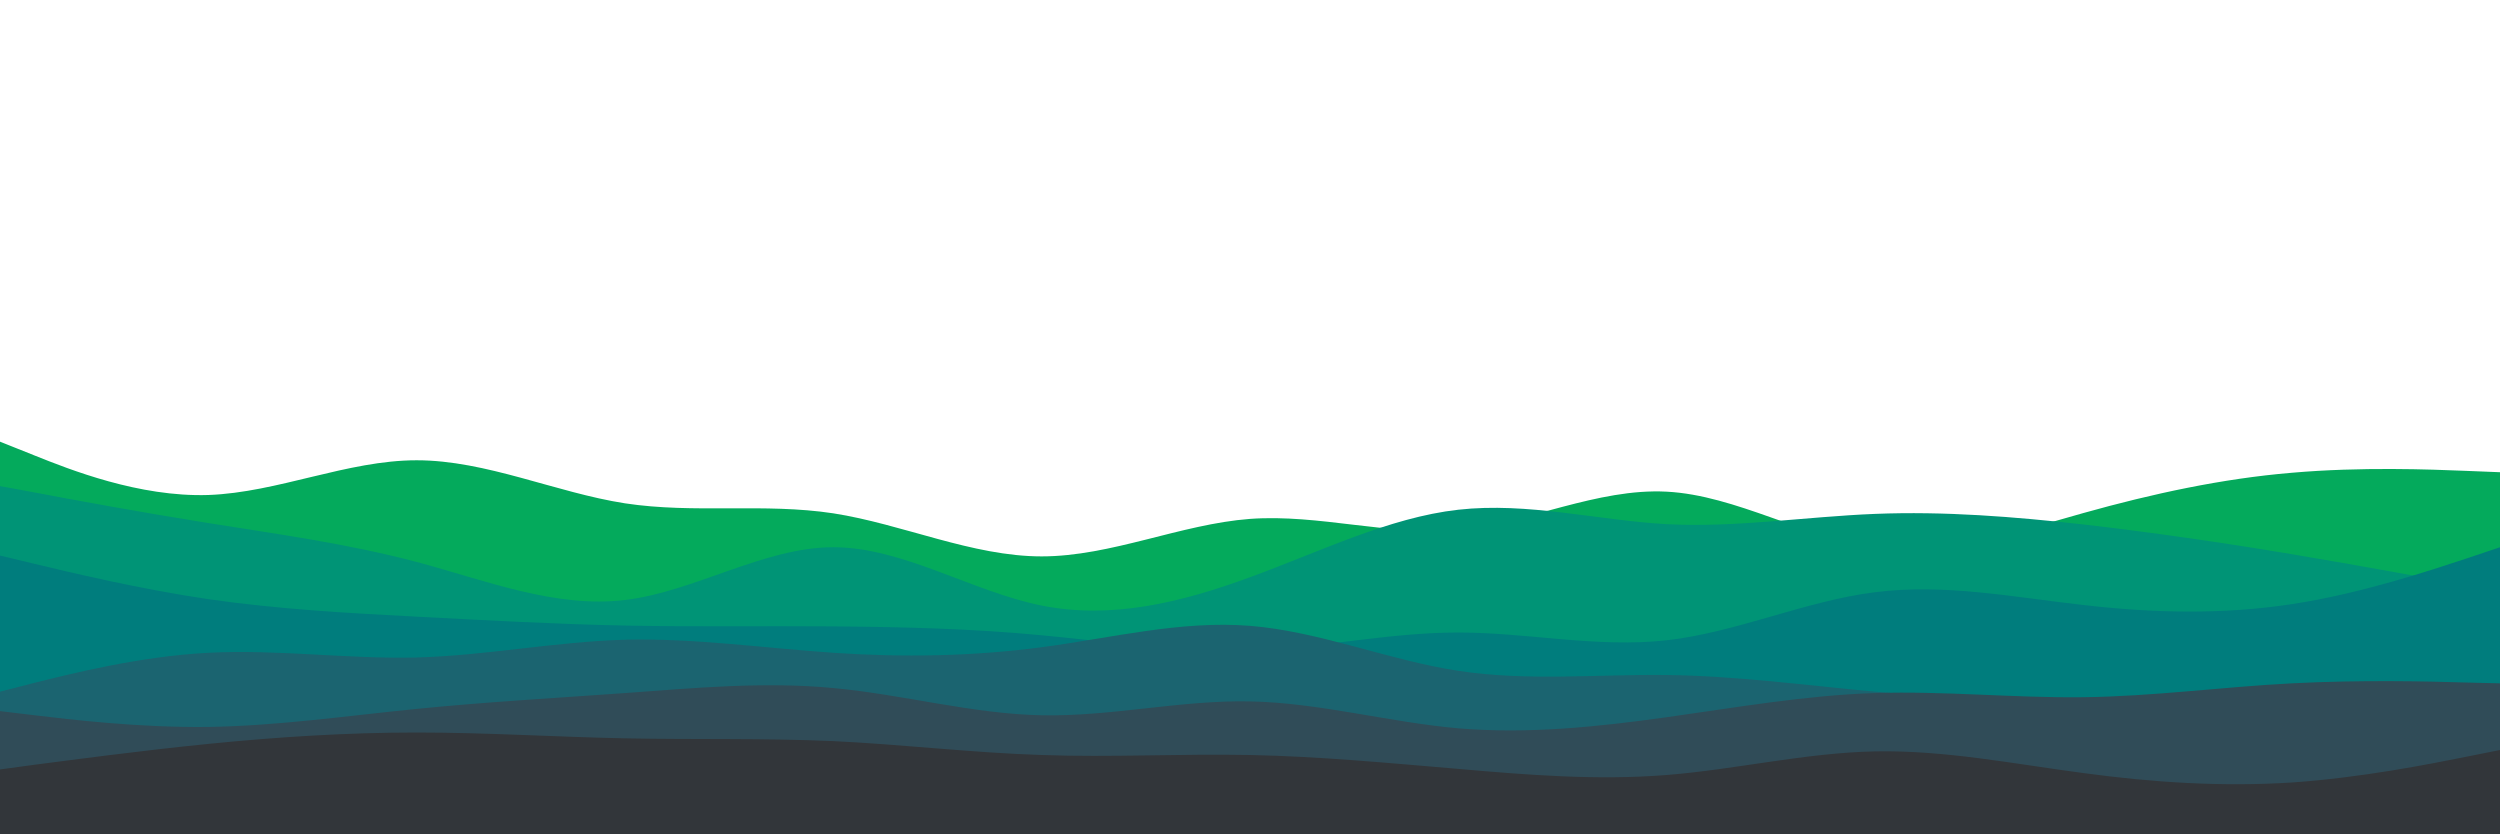
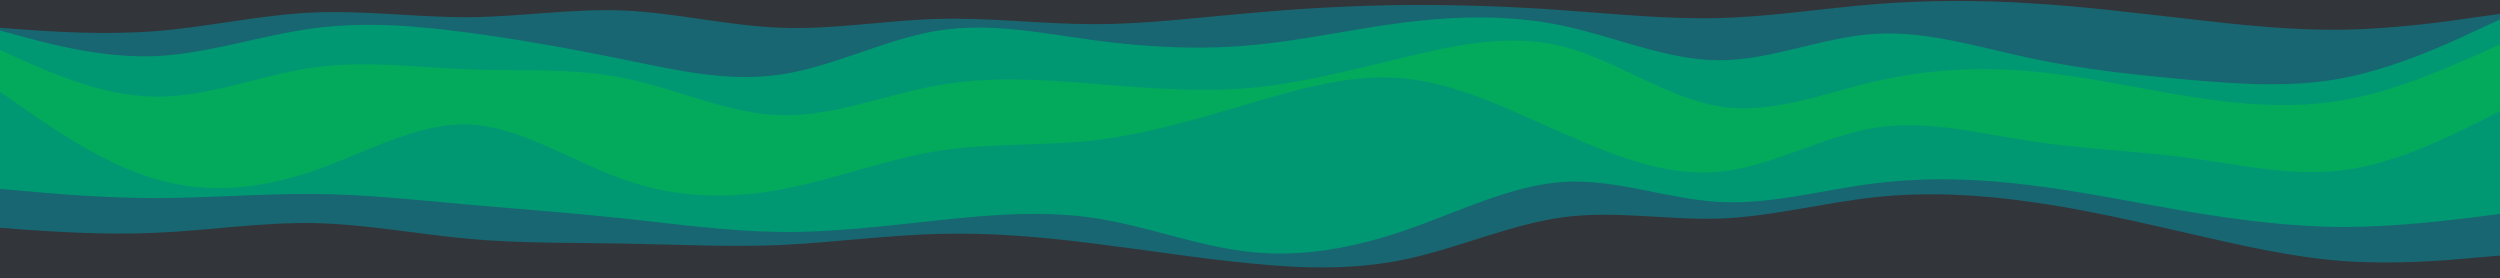
- <svg xmlns="http://www.w3.org/2000/svg" id="visual" viewBox="0 0 900 300" width="900" height="300" version="1.1">
-   <path d="M0 159L12.5 164C25 169 50 179 75 178.2C100 177.3 125 165.7 150 165.7C175 165.7 200 177.3 225 181.2C250 185 275 181 300 184.8C325 188.7 350 200.3 375 200.3C400 200.3 425 188.7 450 186.8C475 185 500 193 525 190.7C550 188.3 575 175.7 600 177C625 178.3 650 193.7 675 197C700 200.3 725 191.7 750 184.7C775 177.7 800 172.3 825 170.2C850 168 875 169 887.5 169.5L900 170L900 301L887.5 301C875 301 850 301 825 301C800 301 775 301 750 301C725 301 700 301 675 301C650 301 625 301 600 301C575 301 550 301 525 301C500 301 475 301 450 301C425 301 400 301 375 301C350 301 325 301 300 301C275 301 250 301 225 301C200 301 175 301 150 301C125 301 100 301 75 301C50 301 25 301 12.5 301L0 301Z" fill="#04aa5c" />
-   <path d="M0 175L12.5 177.3C25 179.7 50 184.3 75 188.3C100 192.3 125 195.7 150 202.3C175 209 200 219 225 216C250 213 275 197 300 197C325 197 350 213 375 218C400 223 425 217 450 207.8C475 198.7 500 186.3 525 183.5C550 180.7 575 187.3 600 188.7C625 190 650 186 675 185C700 184 725 186 750 188.8C775 191.7 800 195.3 825 199.5C850 203.7 875 208.3 887.5 210.7L900 213L900 301L887.5 301C875 301 850 301 825 301C800 301 775 301 750 301C725 301 700 301 675 301C650 301 625 301 600 301C575 301 550 301 525 301C500 301 475 301 450 301C425 301 400 301 375 301C350 301 325 301 300 301C275 301 250 301 225 301C200 301 175 301 150 301C125 301 100 301 75 301C50 301 25 301 12.5 301L0 301Z" fill="#009476" />
-   <path d="M0 200L12.5 203C25 206 50 212 75 215.7C100 219.3 125 220.7 150 222C175 223.3 200 224.7 225 225.2C250 225.7 275 225.3 300 225.5C325 225.7 350 226.3 375 228.7C400 231 425 235 450 234.2C475 233.3 500 227.7 525 227.7C550 227.7 575 233.3 600 230.5C625 227.7 650 216.3 675 213.2C700 210 725 215 750 217.8C775 220.7 800 221.3 825 217.5C850 213.7 875 205.3 887.5 201.2L900 197L900 301L887.5 301C875 301 850 301 825 301C800 301 775 301 750 301C725 301 700 301 675 301C650 301 625 301 600 301C575 301 550 301 525 301C500 301 475 301 450 301C425 301 400 301 375 301C350 301 325 301 300 301C275 301 250 301 225 301C200 301 175 301 150 301C125 301 100 301 75 301C50 301 25 301 12.5 301L0 301Z" fill="#007d7d" />
-   <path d="M0 249L12.5 245.8C25 242.7 50 236.3 75 235C100 233.7 125 237.3 150 236.7C175 236 200 231 225 230.3C250 229.7 275 233.3 300 235C325 236.7 350 236.3 375 233C400 229.7 425 223.3 450 225.3C475 227.3 500 237.7 525 241.5C550 245.3 575 242.7 600 243C625 243.3 650 246.7 675 249C700 251.3 725 252.7 750 253C775 253.3 800 252.7 825 252.5C850 252.3 875 252.7 887.5 252.8L900 253L900 301L887.5 301C875 301 850 301 825 301C800 301 775 301 750 301C725 301 700 301 675 301C650 301 625 301 600 301C575 301 550 301 525 301C500 301 475 301 450 301C425 301 400 301 375 301C350 301 325 301 300 301C275 301 250 301 225 301C200 301 175 301 150 301C125 301 100 301 75 301C50 301 25 301 12.5 301L0 301Z" fill="#1b6470" />
-   <path d="M0 256L12.5 257.5C25 259 50 262 75 261.7C100 261.3 125 257.7 150 255.2C175 252.7 200 251.3 225 249.5C250 247.7 275 245.3 300 247.7C325 250 350 257 375 257.5C400 258 425 252 450 252.5C475 253 500 260 525 262.2C550 264.3 575 261.7 600 258.2C625 254.7 650 250.3 675 249.5C700 248.7 725 251.3 750 251C775 250.7 800 247.3 825 246C850 244.7 875 245.3 887.5 245.7L900 246L900 301L887.5 301C875 301 850 301 825 301C800 301 775 301 750 301C725 301 700 301 675 301C650 301 625 301 600 301C575 301 550 301 525 301C500 301 475 301 450 301C425 301 400 301 375 301C350 301 325 301 300 301C275 301 250 301 225 301C200 301 175 301 150 301C125 301 100 301 75 301C50 301 25 301 12.5 301L0 301Z" fill="#304c58" />
-   <path d="M0 277L12.5 275.3C25 273.7 50 270.3 75 267.8C100 265.3 125 263.7 150 263.7C175 263.7 200 265.3 225 265.8C250 266.3 275 265.7 300 266.8C325 268 350 271 375 271.8C400 272.7 425 271.3 450 271.8C475 272.3 500 274.7 525 276.8C550 279 575 281 600 279C625 277 650 271 675 270.5C700 270 725 275 750 278.3C775 281.7 800 283.3 825 281.7C850 280 875 275 887.5 272.5L900 270L900 301L887.5 301C875 301 850 301 825 301C800 301 775 301 750 301C725 301 700 301 675 301C650 301 625 301 600 301C575 301 550 301 525 301C500 301 475 301 450 301C425 301 400 301 375 301C350 301 325 301 300 301C275 301 250 301 225 301C200 301 175 301 150 301C125 301 100 301 75 301C50 301 25 301 12.5 301L0 301Z" fill="#32363a" />
+ <svg xmlns="http://www.w3.org/2000/svg" id="visual" viewBox="0 0 900 100" width="900" height="100" version="1.1">
+   <path d="M0 12L9.3 12.7C18.7 13.3 37.3 14.7 56.2 13.2C75 11.7 94 7.3 112.8 6.5C131.7 5.7 150.3 8.3 169 7.8C187.7 7.3 206.3 3.7 225 4.5C243.7 5.3 262.3 10.7 281.2 11.7C300 12.7 319 9.3 337.8 8.8C356.7 8.3 375.3 10.7 394 10.7C412.7 10.7 431.3 8.3 450 6.7C468.7 5 487.3 4 506.2 3.8C525 3.7 544 4.3 562.8 5.7C581.7 7 600.3 9 619 8.5C637.7 8 656.3 5 675 3.2C693.7 1.3 712.3 0.7 731.2 1.8C750 3 769 6 787.8 8.5C806.7 11 825.3 13 844 12.7C862.7 12.3 881.3 9.7 890.7 8.3L900 7L900 0L890.7 0C881.3 0 862.7 0 844 0C825.3 0 806.7 0 787.8 0C769 0 750 0 731.2 0C712.3 0 693.7 0 675 0C656.3 0 637.7 0 619 0C600.3 0 581.7 0 562.8 0C544 0 525 0 506.2 0C487.3 0 468.7 0 450 0C431.3 0 412.7 0 394 0C375.3 0 356.7 0 337.8 0C319 0 300 0 281.2 0C262.3 0 243.7 0 225 0C206.3 0 187.7 0 169 0C150.3 0 131.7 0 112.8 0C94 0 75 0 56.2 0C37.3 0 18.7 0 9.3 0L0 0Z" fill="#32363a" />
+   <path d="M0 13L9.3 15.5C18.7 18 37.3 23 56.2 22.2C75 21.3 94 14.7 112.8 12.2C131.7 9.7 150.3 11.3 169 13.8C187.7 16.3 206.3 19.7 225 23.5C243.7 27.3 262.3 31.7 281.2 28.8C300 26 319 16 337.8 13C356.7 10 375.3 14 394 16.5C412.7 19 431.3 20 450 18.3C468.7 16.7 487.3 12.3 506.2 10C525 7.7 544 7.3 562.8 11.3C581.7 15.3 600.3 23.7 619 23.7C637.7 23.7 656.3 15.3 675 14.2C693.7 13 712.3 19 731.2 23C750 27 769 29 787.8 30.7C806.7 32.3 825.3 33.7 844 30C862.7 26.3 881.3 17.7 890.7 13.3L900 9L900 5L890.7 6.3C881.3 7.7 862.7 10.3 844 10.7C825.3 11 806.7 9 787.8 6.8C769 4.7 750 2.3 731.2 1.2C712.3 0 693.7 0 675 1.5C656.3 3 637.7 6 619 6.5C600.3 7 581.7 5 562.8 3.7C544 2.3 525 1.7 506.2 1.8C487.3 2 468.7 3 450 4.7C431.3 6.3 412.7 8.7 394 8.7C375.3 8.7 356.7 6.3 337.8 6.8C319 7.3 300 10.7 281.2 10C262.3 9.3 243.7 4.7 225 3.8C206.3 3 187.7 6 169 6.2C150.3 6.3 131.7 3.7 112.8 4.5C94 5.3 75 9.7 56.2 11.2C37.3 12.7 18.7 11.3 9.3 10.7L0 10Z" fill="#186671" />
+   <path d="M0 20L9.3 24.2C18.7 28.3 37.3 36.7 56.2 36.8C75 37 94 29 112.8 26.3C131.7 23.7 150.3 26.3 169 27C187.7 27.7 206.3 26.3 225 30.2C243.7 34 262.3 43 281.2 43.5C300 44 319 36 337.8 32.7C356.7 29.3 375.3 30.7 394 32.2C412.7 33.7 431.3 35.3 450 33.7C468.7 32 487.3 27 506.2 22.5C525 18 544 14 562.8 18.8C581.7 23.7 600.3 37.3 619 40.3C637.7 43.3 656.3 35.7 675 31.3C693.7 27 712.3 26 731.2 27.7C750 29.3 769 33.7 787.8 36.7C806.7 39.7 825.3 41.3 844 38C862.7 34.7 881.3 26.3 890.7 22.2L900 18L900 7L890.7 11.3C881.3 15.7 862.7 24.3 844 28C825.3 31.7 806.7 30.3 787.8 28.7C769 27 750 25 731.2 21C712.3 17 693.7 11 675 12.2C656.3 13.3 637.7 21.7 619 21.7C600.3 21.7 581.7 13.3 562.8 9.3C544 5.3 525 5.7 506.2 8C487.3 10.3 468.7 14.7 450 16.3C431.3 18 412.7 17 394 14.5C375.3 12 356.7 8 337.8 11C319 14 300 24 281.2 26.8C262.3 29.7 243.7 25.3 225 21.5C206.3 17.7 187.7 14.3 169 11.8C150.3 9.3 131.7 7.7 112.8 10.2C94 12.7 75 19.3 56.2 20.2C37.3 21 18.7 16 9.3 13.5L0 11Z" fill="#009873" />
+   <path d="M0 35L9.3 41.5C18.7 48 37.3 61 56.2 66.5C75 72 94 70 112.8 63.5C131.7 57 150.3 46 169 46.8C187.7 47.7 206.3 60.3 225 66.8C243.7 73.3 262.3 73.7 281.2 70.2C300 66.7 319 59.3 337.8 56.3C356.7 53.3 375.3 54.7 394 52.5C412.7 50.3 431.3 44.7 450 39.2C468.7 33.7 487.3 28.3 506.2 30.3C525 32.3 544 41.7 562.8 50C581.7 58.3 600.3 65.7 619 63.8C637.7 62 656.3 51 675 48C693.7 45 712.3 50 731.2 52.8C750 55.7 769 56.3 787.8 58.8C806.7 61.3 825.3 65.7 844 63.2C862.7 60.7 881.3 51.3 890.7 46.7L900 42L900 16L890.7 20.2C881.3 24.3 862.7 32.7 844 36C825.3 39.3 806.7 37.7 787.8 34.7C769 31.7 750 27.3 731.2 25.7C712.3 24 693.7 25 675 29.3C656.3 33.7 637.7 41.3 619 38.3C600.3 35.3 581.7 21.7 562.8 16.8C544 12 525 16 506.2 20.5C487.3 25 468.7 30 450 31.7C431.3 33.3 412.7 31.7 394 30.2C375.3 28.7 356.7 27.3 337.8 30.7C319 34 300 42 281.2 41.5C262.3 41 243.7 32 225 28.2C206.3 24.3 187.7 25.7 169 25C150.3 24.3 131.7 21.7 112.8 24.3C94 27 75 35 56.2 34.8C37.3 34.7 18.7 26.3 9.3 22.2L0 18Z" fill="#04aa5c" />
+   <path d="M0 70L9.3 70.8C18.7 71.7 37.3 73.3 56.2 73.3C75 73.3 94 71.7 112.8 71.8C131.7 72 150.3 74 169 75.7C187.7 77.3 206.3 78.7 225 80.7C243.7 82.7 262.3 85.3 281.2 85.5C300 85.7 319 83.3 337.8 81.3C356.7 79.3 375.3 77.7 394 80.5C412.7 83.3 431.3 90.7 450 92.7C468.7 94.7 487.3 91.3 506.2 84.8C525 78.3 544 68.7 562.8 67.5C581.7 66.3 600.3 73.7 619 74.7C637.7 75.7 656.3 70.3 675 68C693.7 65.7 712.3 66.3 731.2 68.7C750 71 769 75 787.8 78.2C806.7 81.3 825.3 83.7 844 83.7C862.7 83.7 881.3 81.3 890.7 80.2L900 79L900 40L890.7 44.7C881.3 49.3 862.7 58.7 844 61.2C825.3 63.7 806.7 59.3 787.8 56.8C769 54.3 750 53.7 731.2 50.8C712.3 48 693.7 43 675 46C656.3 49 637.7 60 619 61.8C600.3 63.7 581.7 56.3 562.8 48C544 39.7 525 30.3 506.2 28.3C487.3 26.3 468.7 31.7 450 37.2C431.3 42.7 412.7 48.3 394 50.5C375.3 52.7 356.7 51.3 337.8 54.3C319 57.3 300 64.7 281.2 68.2C262.3 71.7 243.7 71.3 225 64.8C206.3 58.3 187.7 45.7 169 44.8C150.3 44 131.7 55 112.8 61.5C94 68 75 70 56.2 64.5C37.3 59 18.7 46 9.3 39.5L0 33Z" fill="#009873" />
+   <path d="M0 84L9.3 84.7C18.7 85.3 37.3 86.7 56.2 85.8C75 85 94 82 112.8 82.3C131.7 82.7 150.3 86.3 169 88C187.7 89.7 206.3 89.3 225 89.7C243.7 90 262.3 91 281.2 90.2C300 89.3 319 86.7 337.8 86.2C356.7 85.7 375.3 87.3 394 89.7C412.7 92 431.3 95 450 96.8C468.7 98.7 487.3 99.3 506.2 95.3C525 91.3 544 82.7 562.8 80.2C581.7 77.7 600.3 81.3 619 80.7C637.7 80 656.3 75 675 73C693.7 71 712.3 72 731.2 74.7C750 77.3 769 81.7 787.8 86C806.7 90.3 825.3 94.7 844 96C862.7 97.3 881.3 95.7 890.7 94.8L900 94L900 77L890.7 78.2C881.3 79.3 862.7 81.7 844 81.7C825.3 81.7 806.7 79.3 787.8 76.2C769 73 750 69 731.2 66.7C712.3 64.3 693.7 63.7 675 66C656.3 68.3 637.7 73.7 619 72.7C600.3 71.7 581.7 64.3 562.8 65.5C544 66.7 525 76.3 506.2 82.8C487.3 89.3 468.7 92.7 450 90.7C431.3 88.7 412.7 81.3 394 78.5C375.3 75.7 356.7 77.3 337.8 79.3C319 81.3 300 83.7 281.2 83.5C262.3 83.3 243.7 80.7 225 78.7C206.3 76.7 187.7 75.3 169 73.7C150.3 72 131.7 70 112.8 69.8C94 69.7 75 71.3 56.2 71.3C37.3 71.3 18.7 69.7 9.3 68.8L0 68Z" fill="#186671" />
+   <path d="M0 101L9.3 101C18.7 101 37.3 101 56.2 101C75 101 94 101 112.8 101C131.7 101 150.3 101 169 101C187.7 101 206.3 101 225 101C243.7 101 262.3 101 281.2 101C300 101 319 101 337.8 101C356.7 101 375.3 101 394 101C412.7 101 431.3 101 450 101C468.7 101 487.3 101 506.2 101C525 101 544 101 562.8 101C581.7 101 600.3 101 619 101C637.7 101 656.3 101 675 101C693.7 101 712.3 101 731.2 101C750 101 769 101 787.8 101C806.7 101 825.3 101 844 101C862.7 101 881.3 101 890.7 101L900 101L900 92L890.7 92.8C881.3 93.7 862.7 95.3 844 94C825.3 92.7 806.7 88.3 787.8 84C769 79.7 750 75.3 731.2 72.7C712.3 70 693.7 69 675 71C656.3 73 637.7 78 619 78.7C600.3 79.3 581.7 75.7 562.8 78.2C544 80.7 525 89.3 506.2 93.3C487.3 97.3 468.7 96.7 450 94.8C431.3 93 412.7 90 394 87.7C375.3 85.3 356.7 83.7 337.8 84.2C319 84.7 300 87.3 281.2 88.2C262.3 89 243.7 88 225 87.7C206.3 87.3 187.7 87.7 169 86C150.3 84.3 131.7 80.7 112.8 80.3C94 80 75 83 56.2 83.8C37.3 84.7 18.7 83.3 9.3 82.7L0 82Z" fill="#32363a" />
</svg>
